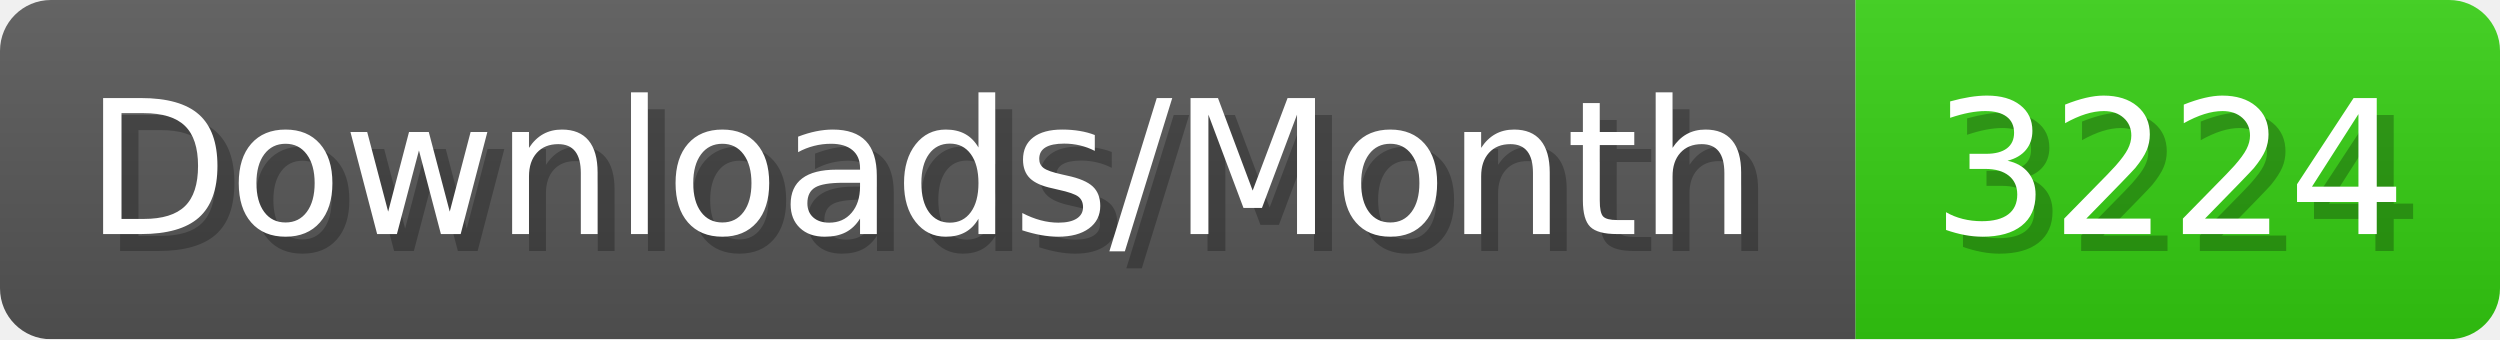
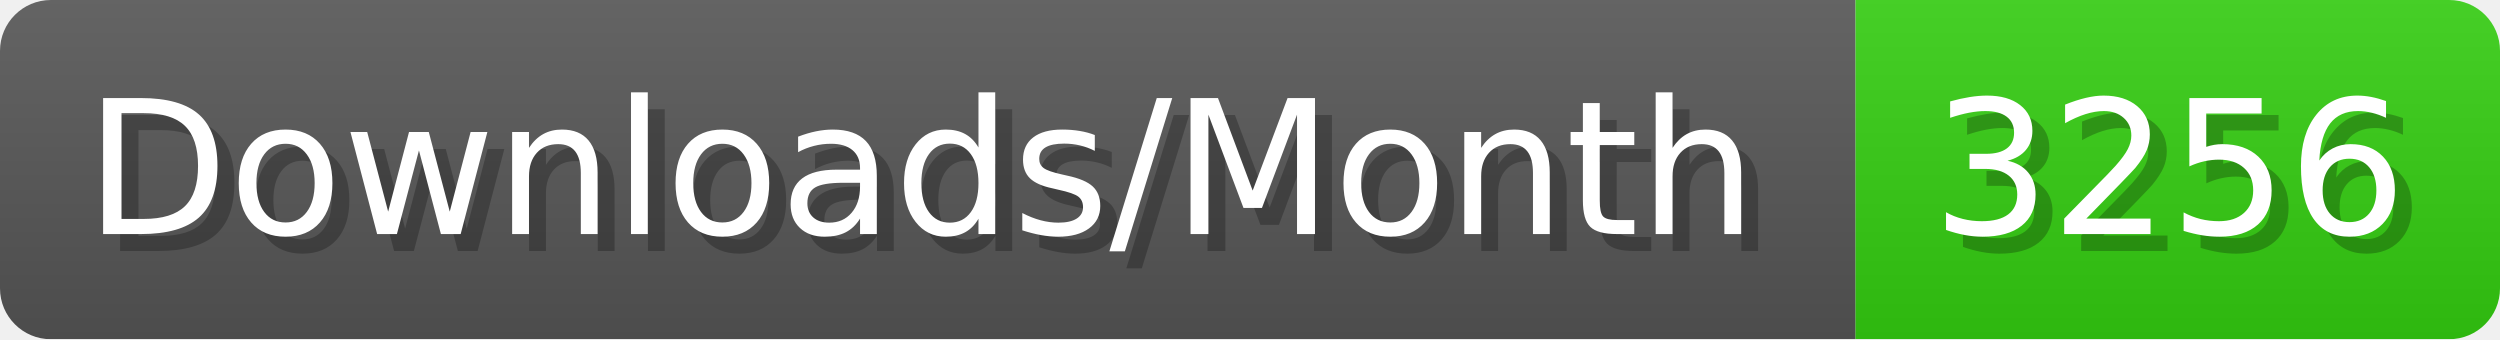
- <svg xmlns="http://www.w3.org/2000/svg" width="147.4" height="20" viewBox="0 0 1474 200" role="img" aria-label="Downloads/Month: 3224">
+ <svg xmlns="http://www.w3.org/2000/svg" width="147.4" height="20" viewBox="0 0 1474 200" role="img" aria-label="Downloads/Month: 3256">
  <linearGradient id="YlXUI" x2="0" y2="100%">
    <stop offset="0" stop-opacity=".1" stop-color="#EEE" />
    <stop offset="1" stop-opacity=".1" />
  </linearGradient>
  <mask id="JHhop">
    <rect width="1474" height="200" rx="30" fill="#FFF" />
  </mask>
  <g mask="url(#JHhop)">
    <rect width="1094" height="200" fill="#555" />
    <rect width="380" height="200" fill="#3C1" x="1094" />
    <rect width="1474" height="200" fill="url(#YlXUI)" />
  </g>
  <g aria-hidden="true" fill="#fff" text-anchor="start" font-family="Verdana,DejaVu Sans,sans-serif" font-size="110">
    <text x="60" y="148" textLength="994" fill="#000" opacity="0.25">Downloads/Month</text>
    <text x="50" y="138" textLength="994">Downloads/Month</text>
-     <text x="1149" y="148" textLength="280" fill="#000" opacity="0.25">3224</text>
-     <text x="1139" y="138" textLength="280">3224</text>
+     <text x="1149" y="148" textLength="280" fill="#000" opacity="0.25">3256</text>
+     <text x="1139" y="138" textLength="280">3256</text>
  </g>
</svg>
